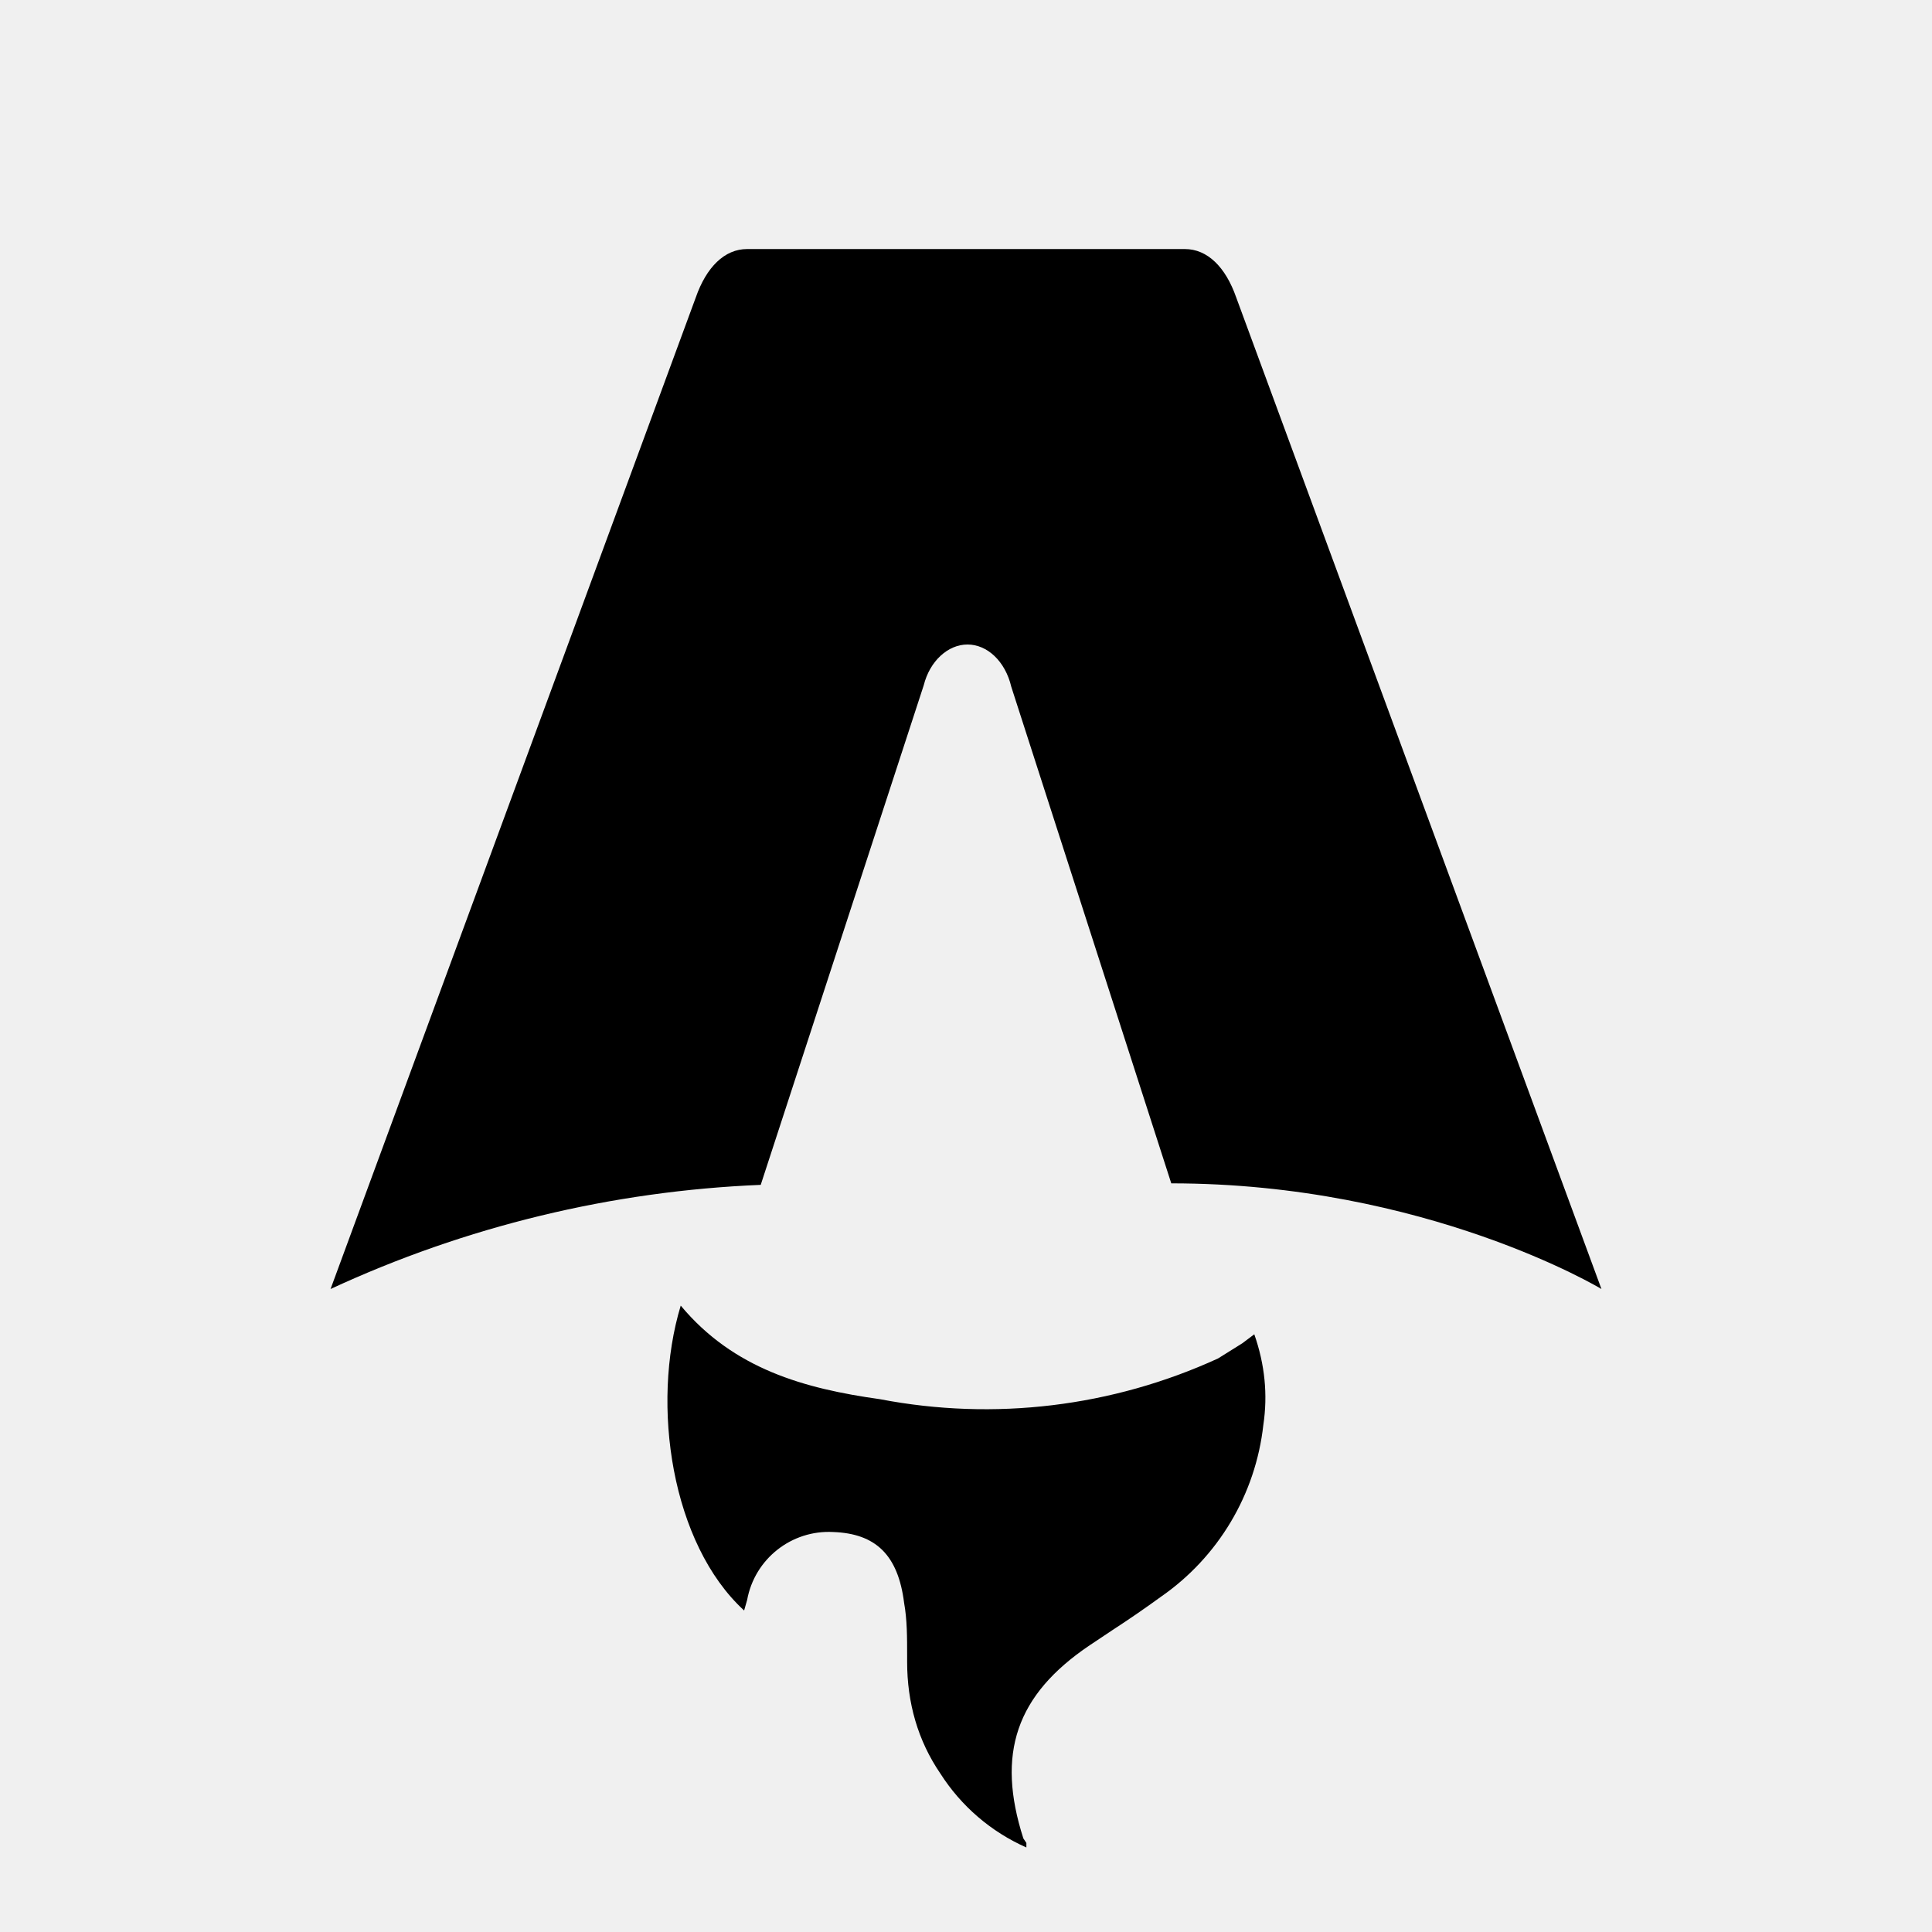
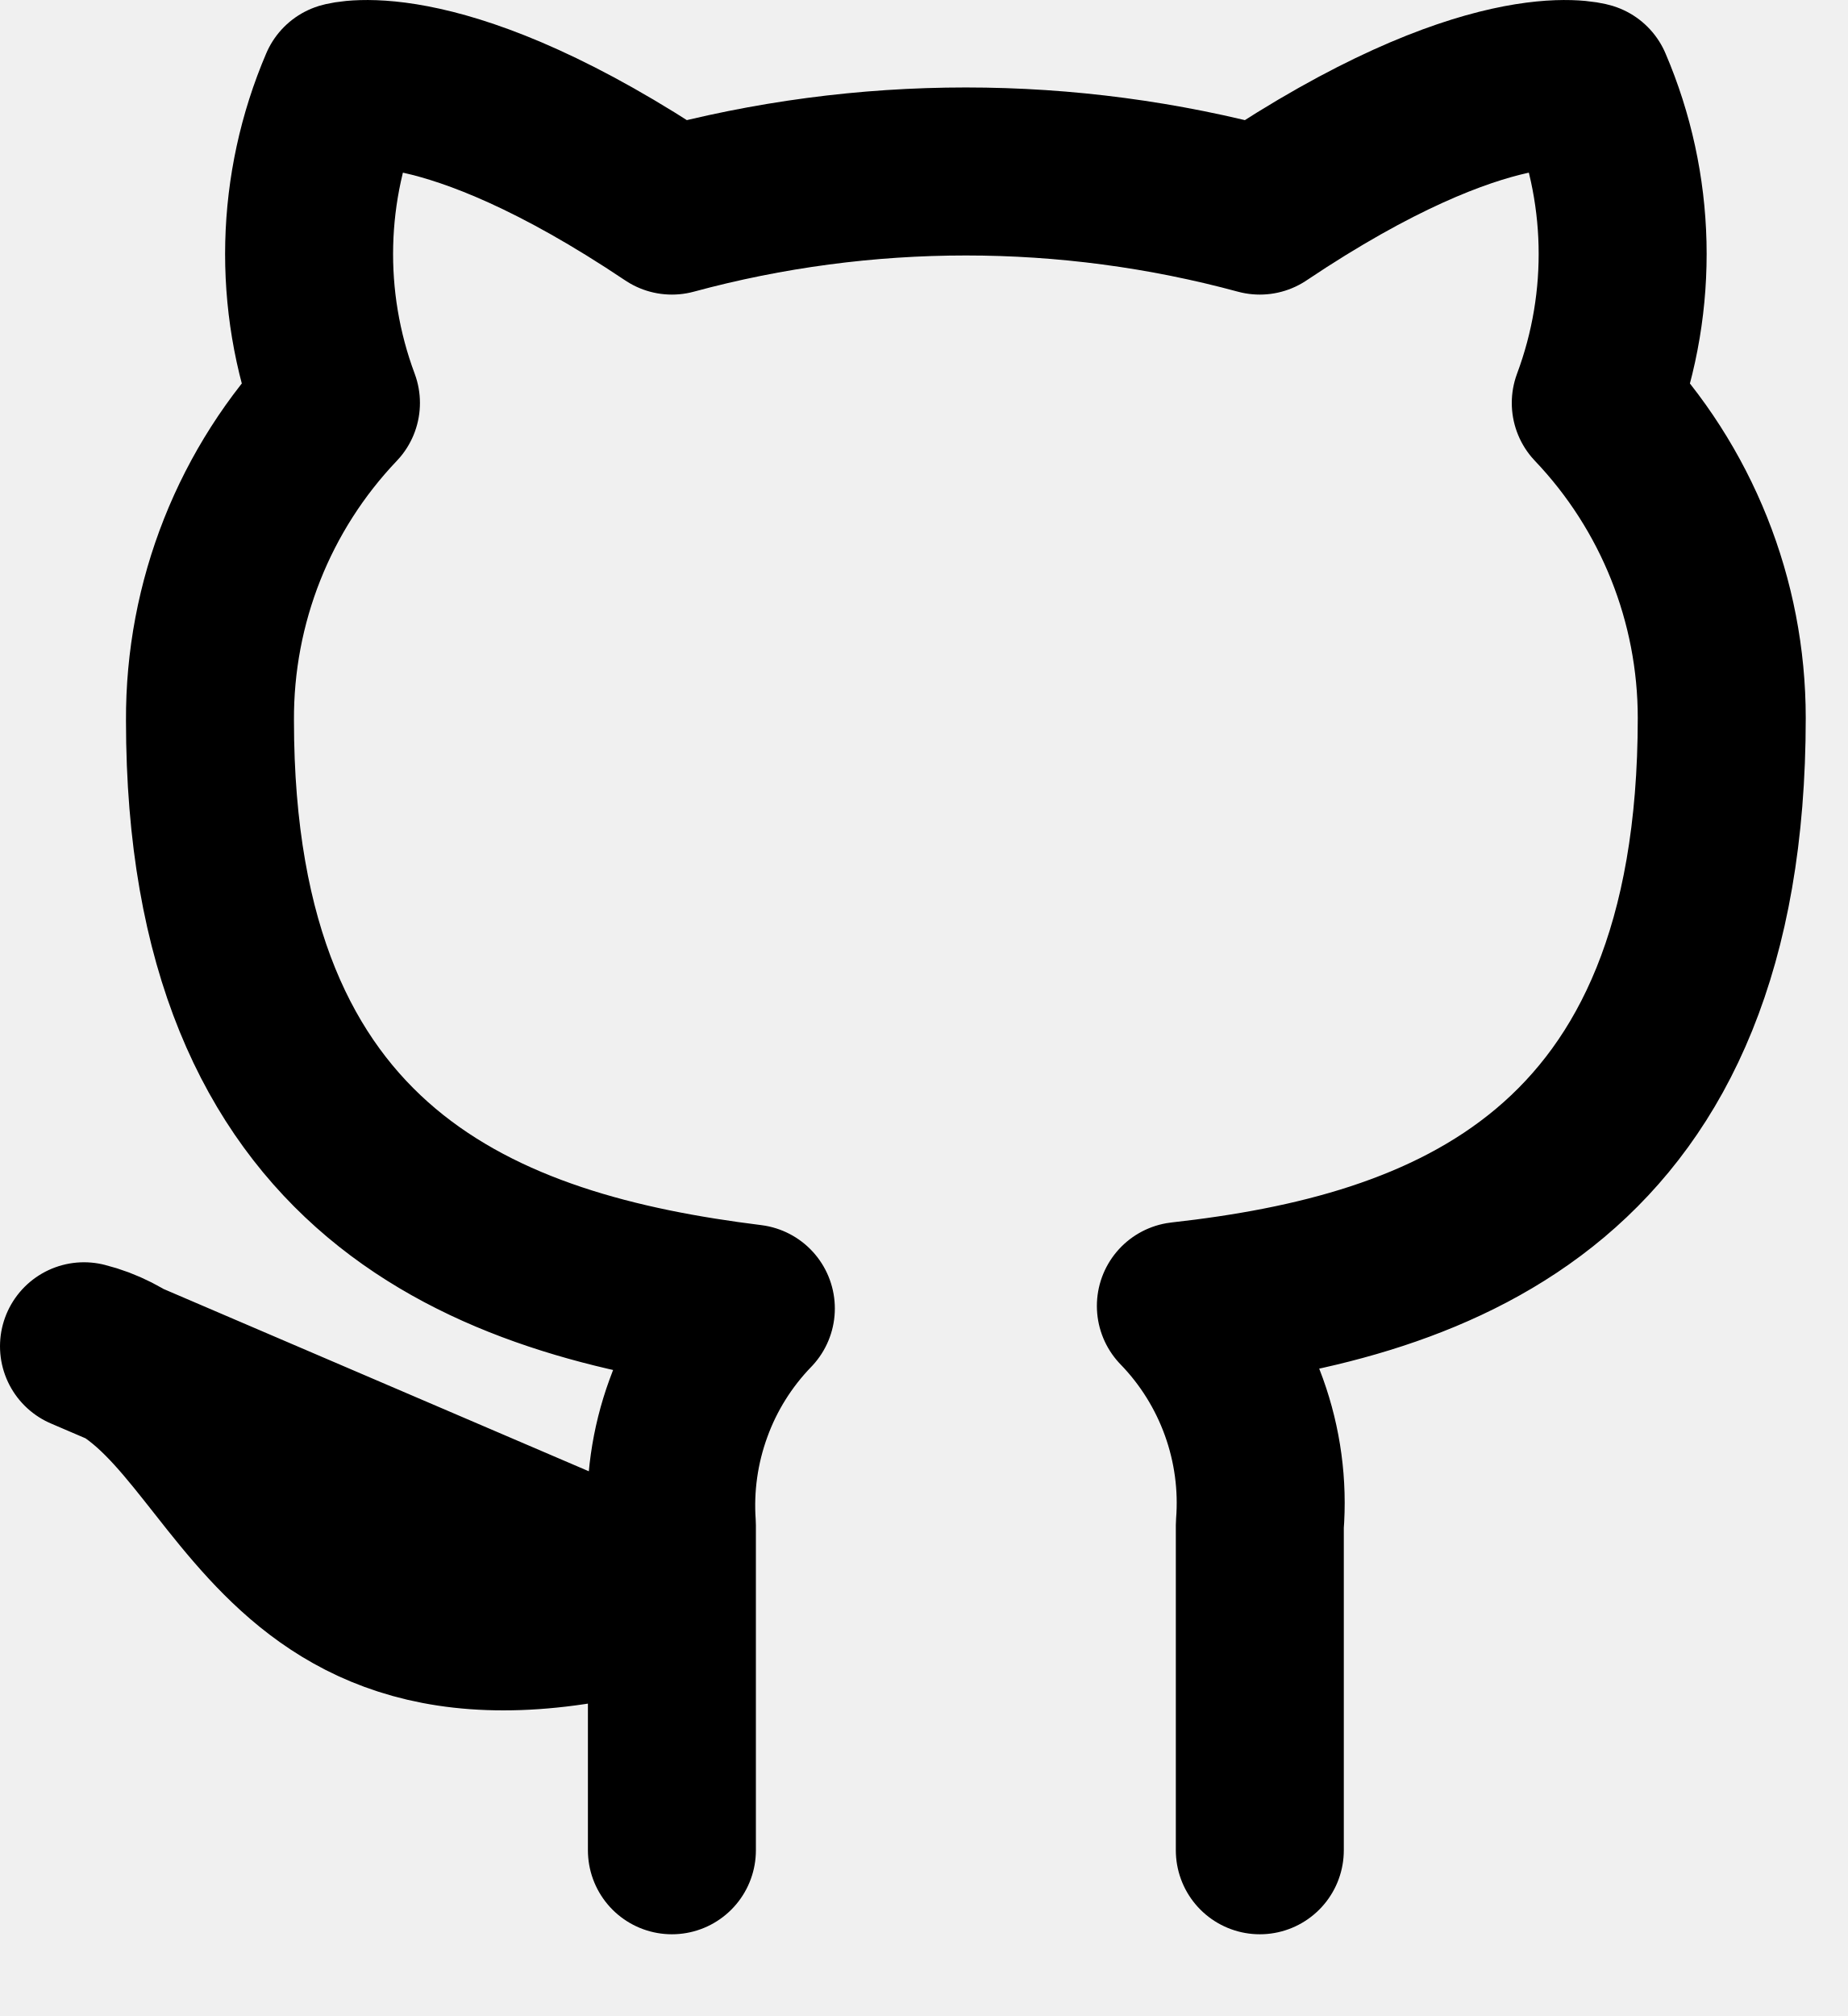
- <svg xmlns="http://www.w3.org/2000/svg" fill="none" viewBox="0 0 128 128">
-   <path d="M50.4 78.5a75.1 75.1 0 0 0-28.5 6.9l24.2-65.7c.7-2 1.9-3.2 3.4-3.2h29c1.5 0 2.7 1.2 3.4 3.2l24.2 65.7s-11.6-7-28.5-7L67 45.5c-.4-1.7-1.6-2.8-2.9-2.8-1.3 0-2.5 1.1-2.9 2.7L50.4 78.5Zm-1.1 28.2Zm-4.2-20.2c-2 6.6-.6 15.8 4.2 20.2a17.5 17.5 0 0 1 .2-.7 5.5 5.5 0 0 1 5.7-4.5c2.8.1 4.3 1.5 4.7 4.7.2 1.1.2 2.3.2 3.5v.4c0 2.7.7 5.2 2.2 7.4a13 13 0 0 0 5.7 4.9v-.3l-.2-.3c-1.8-5.6-.5-9.5 4.4-12.8l1.5-1a73 73 0 0 0 3.2-2.2 16 16 0 0 0 6.8-11.4c.3-2 .1-4-.6-6l-.8.6-1.6 1a37 37 0 0 1-22.4 2.7c-5-.7-9.7-2-13.2-6.2Z" />
-   <style>
-         path { fill: #000; }
-         @media (prefers-color-scheme: dark) {
-             path { fill: #FFF; }
-         }
-     </style>
+ <svg xmlns="http://www.w3.org/2000/svg" class="w-5 h-5 md:w-6 md:h-6" viewBox="0 0 22 24" fill="none">
+   <path d="M15 22.027V18.157C15.038 17.68 14.973 17.201 14.811 16.751C14.649 16.301 14.393 15.89 14.06 15.547C17.2 15.197 20.5 14.007 20.5 8.547C20.5 7.151 19.963 5.808 19 4.797C19.456 3.575 19.424 2.225 18.91 1.027C18.91 1.027 17.73 0.677 15 2.507C12.708 1.886 10.292 1.886 8 2.507C5.27 0.677 4.09 1.027 4.09 1.027C3.577 2.225 3.544 3.575 4 4.797C3.03 5.815 2.493 7.17 2.5 8.577C2.5 13.997 5.8 15.187 8.94 15.577C8.611 15.917 8.357 16.322 8.196 16.767C8.034 17.211 7.967 17.685 8 18.157V22.027M8 19.027C3 20.527 3 16.527 1 16.027L8 19.027Z" stroke="black" stroke-width="2" stroke-linecap="round" stroke-linejoin="round" />
</svg>
